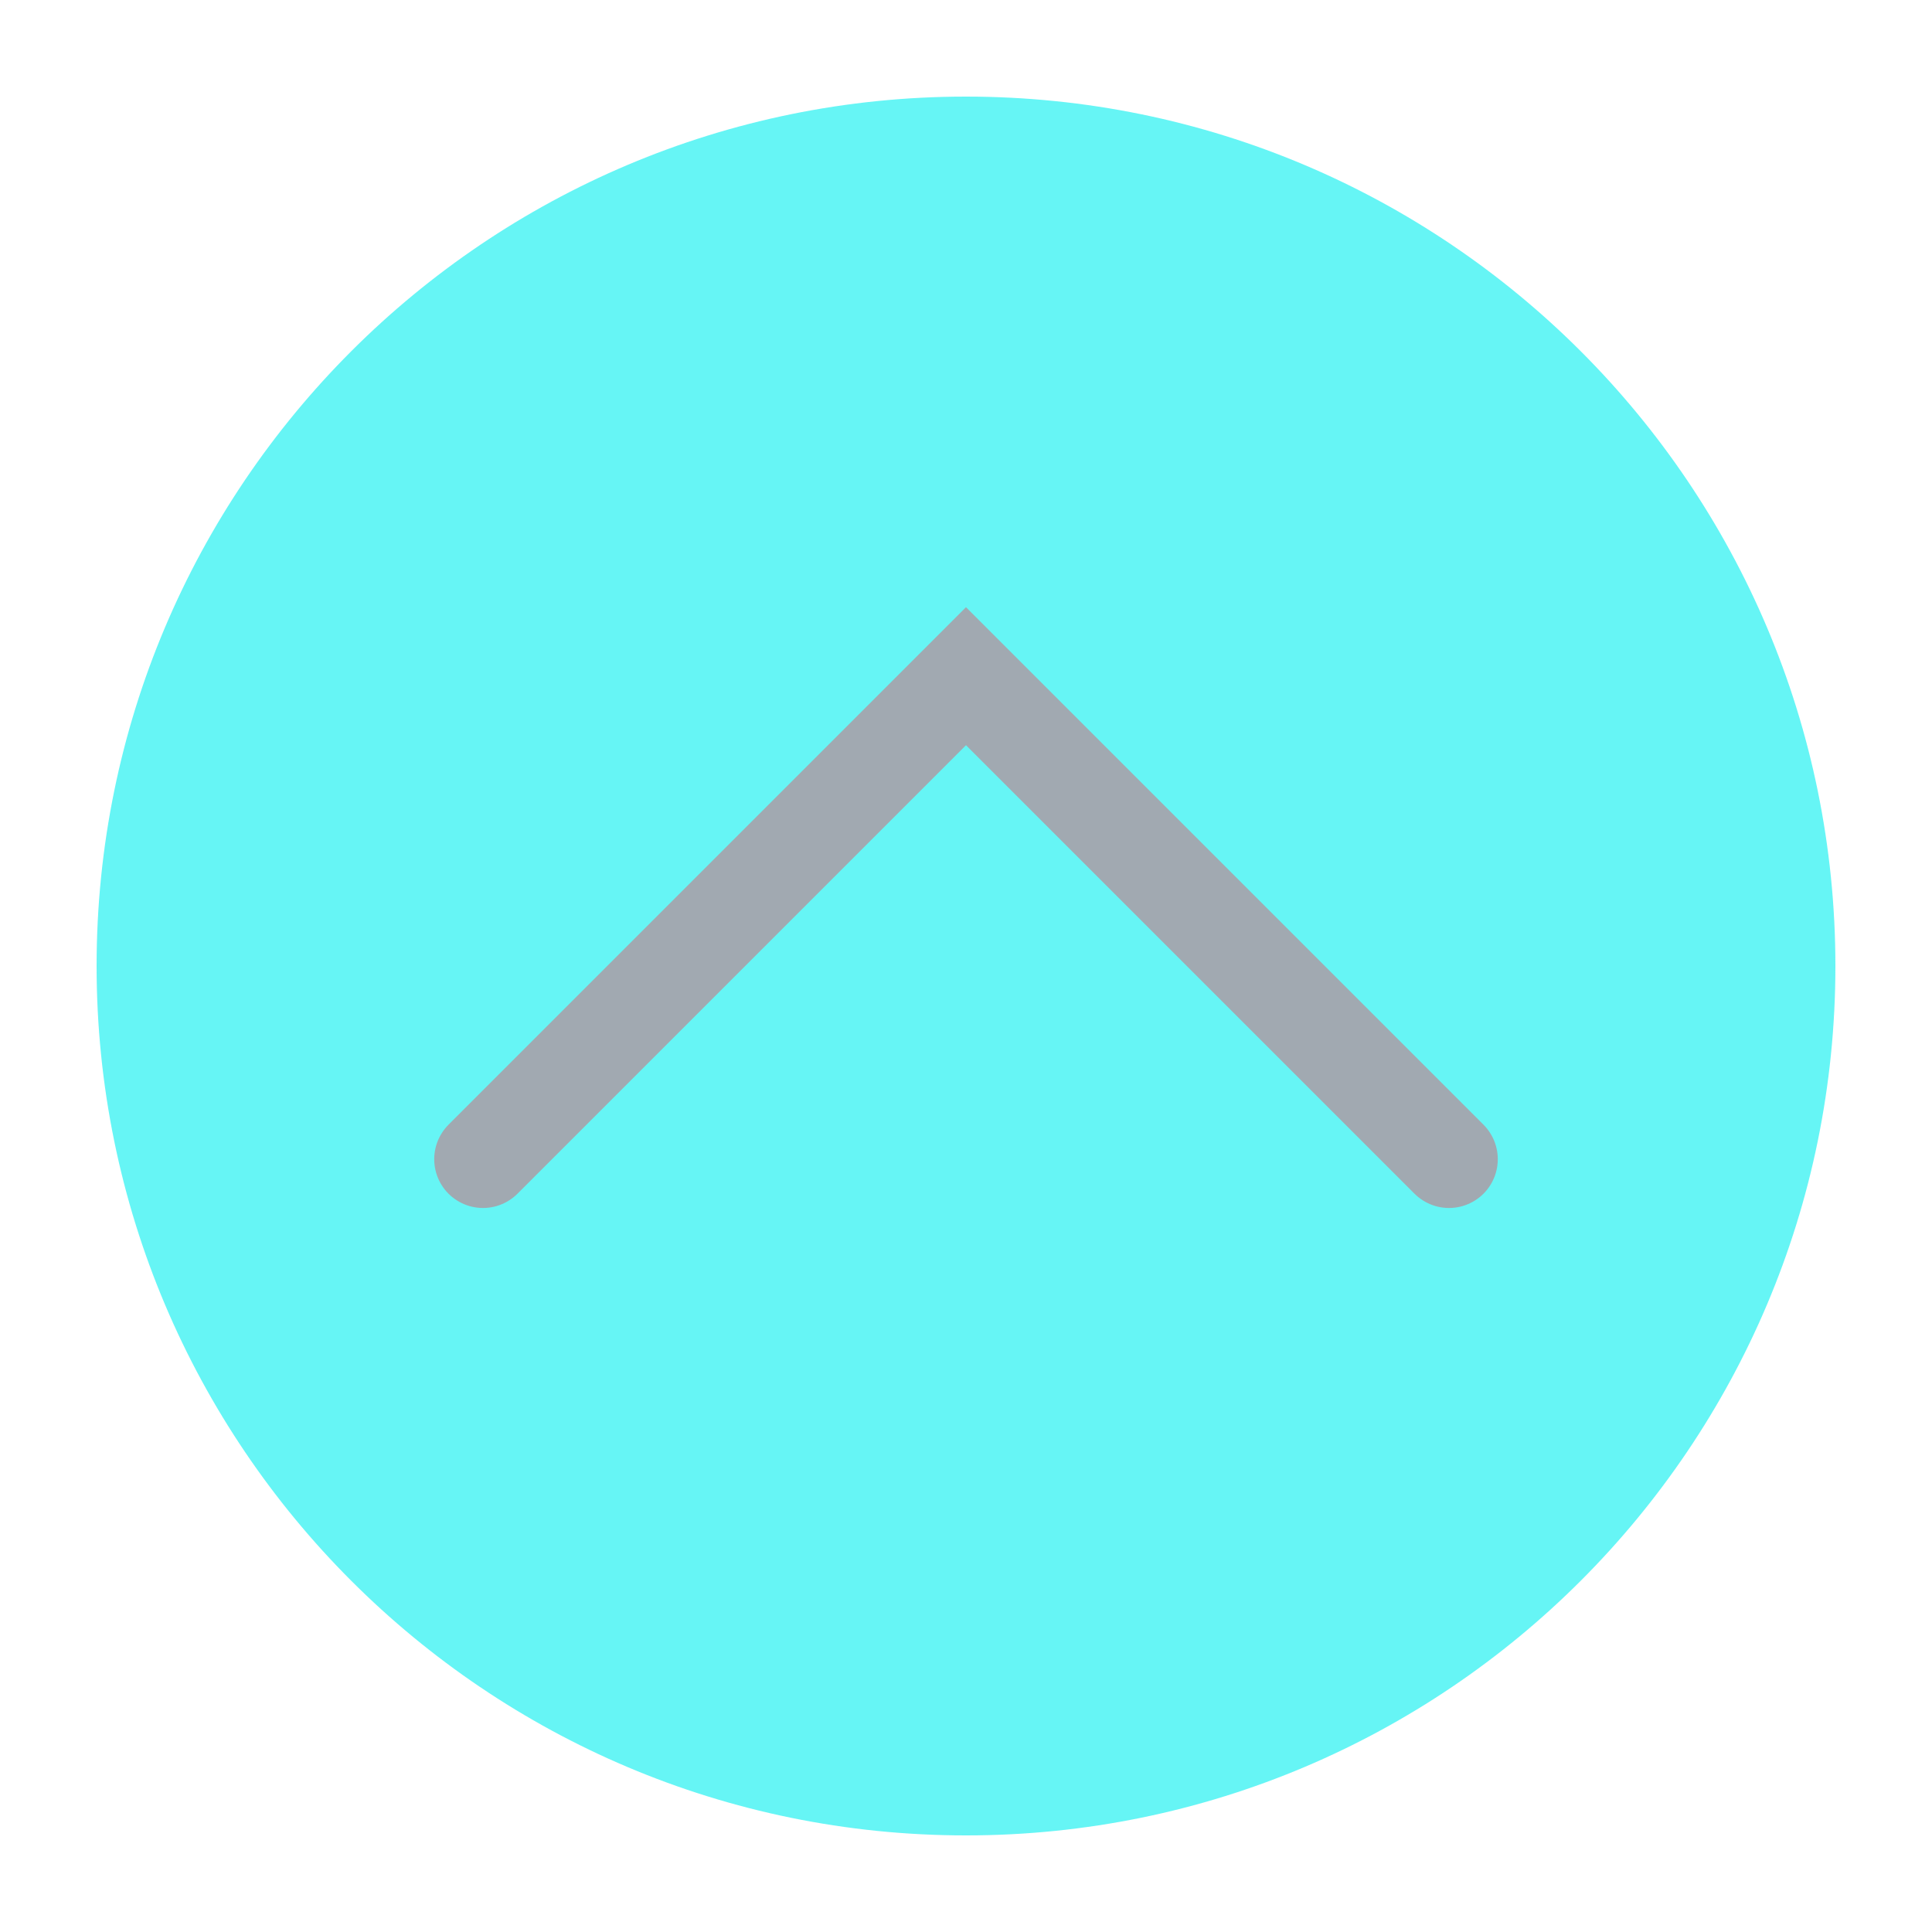
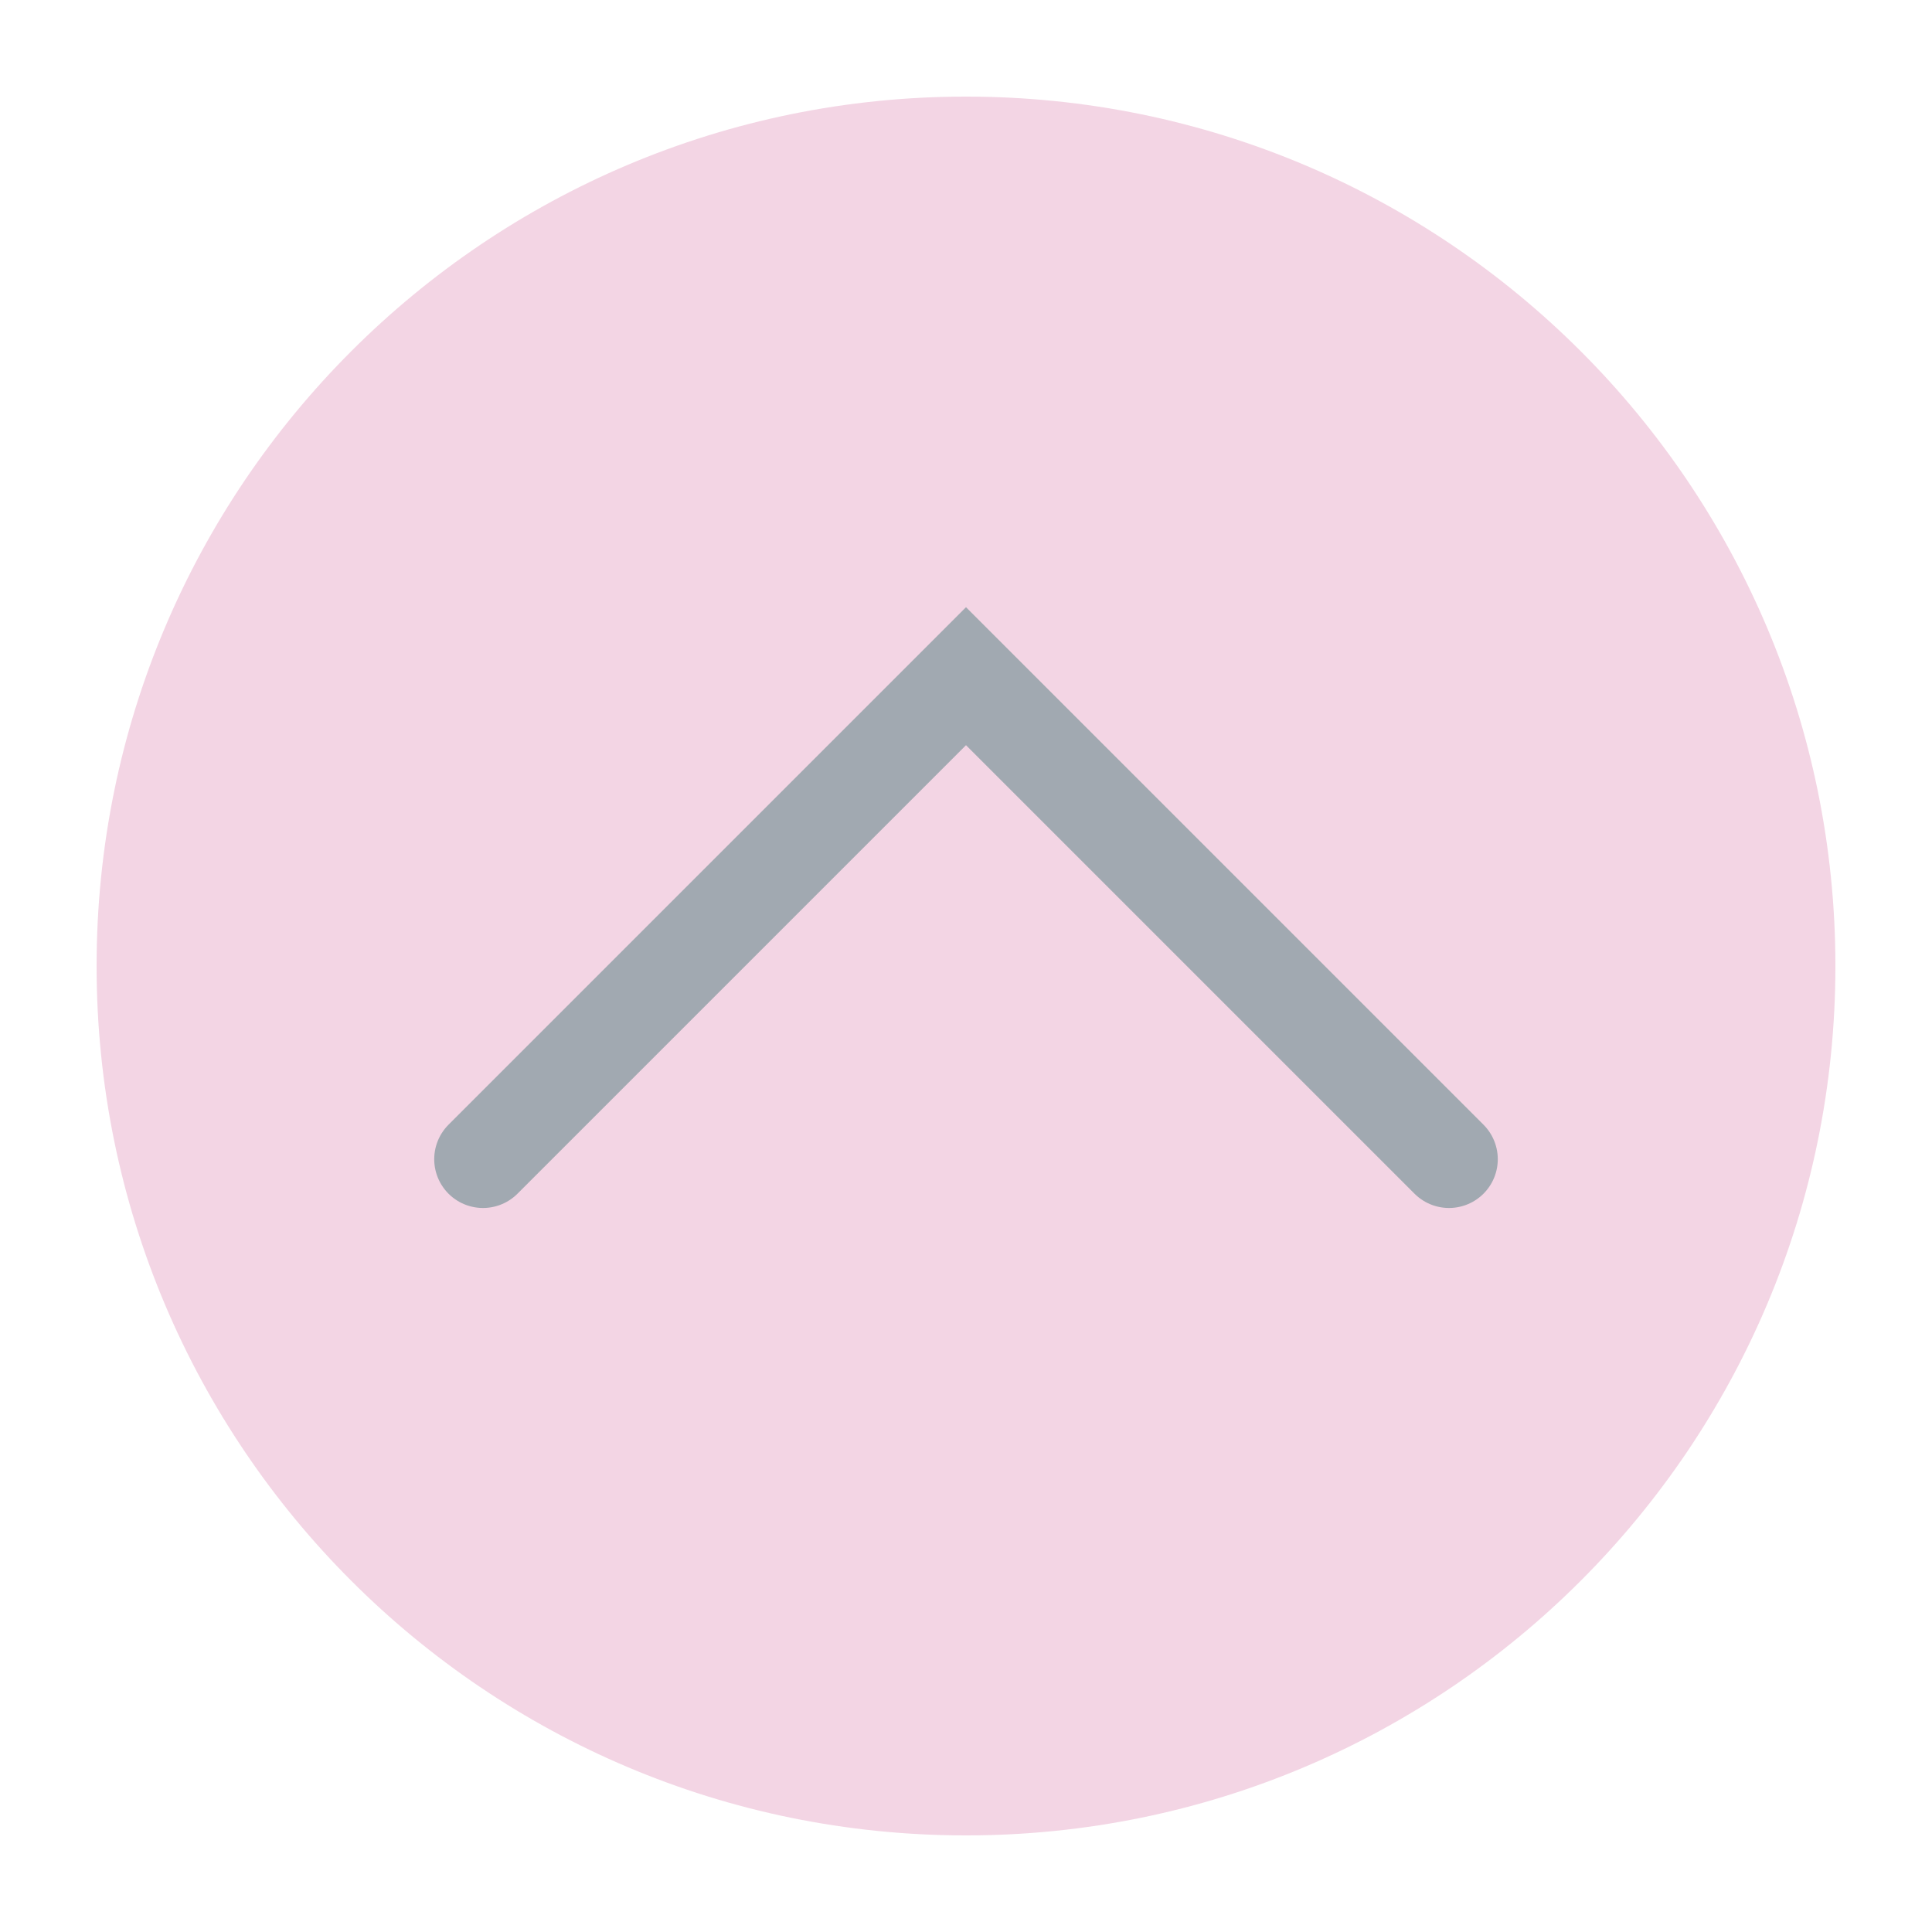
<svg xmlns="http://www.w3.org/2000/svg" viewBox="0 0 50 50" version="1.2" baseProfile="tiny">
  <defs>
</defs>
  <g fill="none" stroke="black" stroke-width="1" fill-rule="evenodd" stroke-linecap="square" stroke-linejoin="bevel">
    <g fill="none" stroke="#000000" stroke-opacity="1" stroke-width="1" stroke-linecap="square" stroke-linejoin="bevel" transform="matrix(2.5,0,0,2.5,2.5,2.5)" font-family="Noto Sans" font-size="10" font-weight="400" font-style="normal">
</g>
-     <g fill="#00eeee" fill-opacity="0.6" stroke="none" transform="matrix(2.5,0,0,2.5,2.5,2.5)" font-family="Noto Sans" font-size="10" font-weight="400" font-style="normal">
+     <g fill="#ebb9d2" fill-opacity="0.6" stroke="none" transform="matrix(2.5,0,0,2.5,2.5,2.5)" font-family="Noto Sans" font-size="10" font-weight="400" font-style="normal">
      <circle cx="9" cy="9" r="9" />
    </g>
    <g fill="none" stroke="#000000" stroke-opacity="1" stroke-width="1" stroke-linecap="square" stroke-linejoin="bevel" transform="matrix(2.5,0,0,2.5,2.5,2.5)" font-family="Noto Sans" font-size="10" font-weight="400" font-style="normal">
</g>
    <g fill="none" stroke="#a1a9b1" stroke-opacity="1" stroke-width="1.01" stroke-linecap="square" stroke-linejoin="bevel" transform="matrix(2.5,0,0,2.5,2.5,2.5)" font-family="Noto Sans" font-size="10" font-weight="400" font-style="normal">
</g>
    <g fill="none" stroke="#a1a9b1" stroke-opacity="1" stroke-width="1.01" stroke-linecap="round" stroke-linejoin="miter" stroke-miterlimit="2" transform="matrix(2.5,0,0,2.5,2.5,2.5)" font-family="Noto Sans" font-size="10" font-weight="400" font-style="normal">
      <polyline fill="none" vector-effect="none" points="4,11 9,6 14,11 " />
    </g>
    <g fill="none" stroke="#a1a9b1" stroke-opacity="1" stroke-width="1.01" stroke-linecap="square" stroke-linejoin="bevel" transform="matrix(2.5,0,0,2.5,2.5,2.5)" font-family="Noto Sans" font-size="10" font-weight="400" font-style="normal">
</g>
    <g fill="none" stroke="#000000" stroke-opacity="1" stroke-width="1" stroke-linecap="square" stroke-linejoin="bevel" transform="matrix(1,0,0,1,0,0)" font-family="Noto Sans" font-size="10" font-weight="400" font-style="normal">
</g>
  </g>
</svg>
